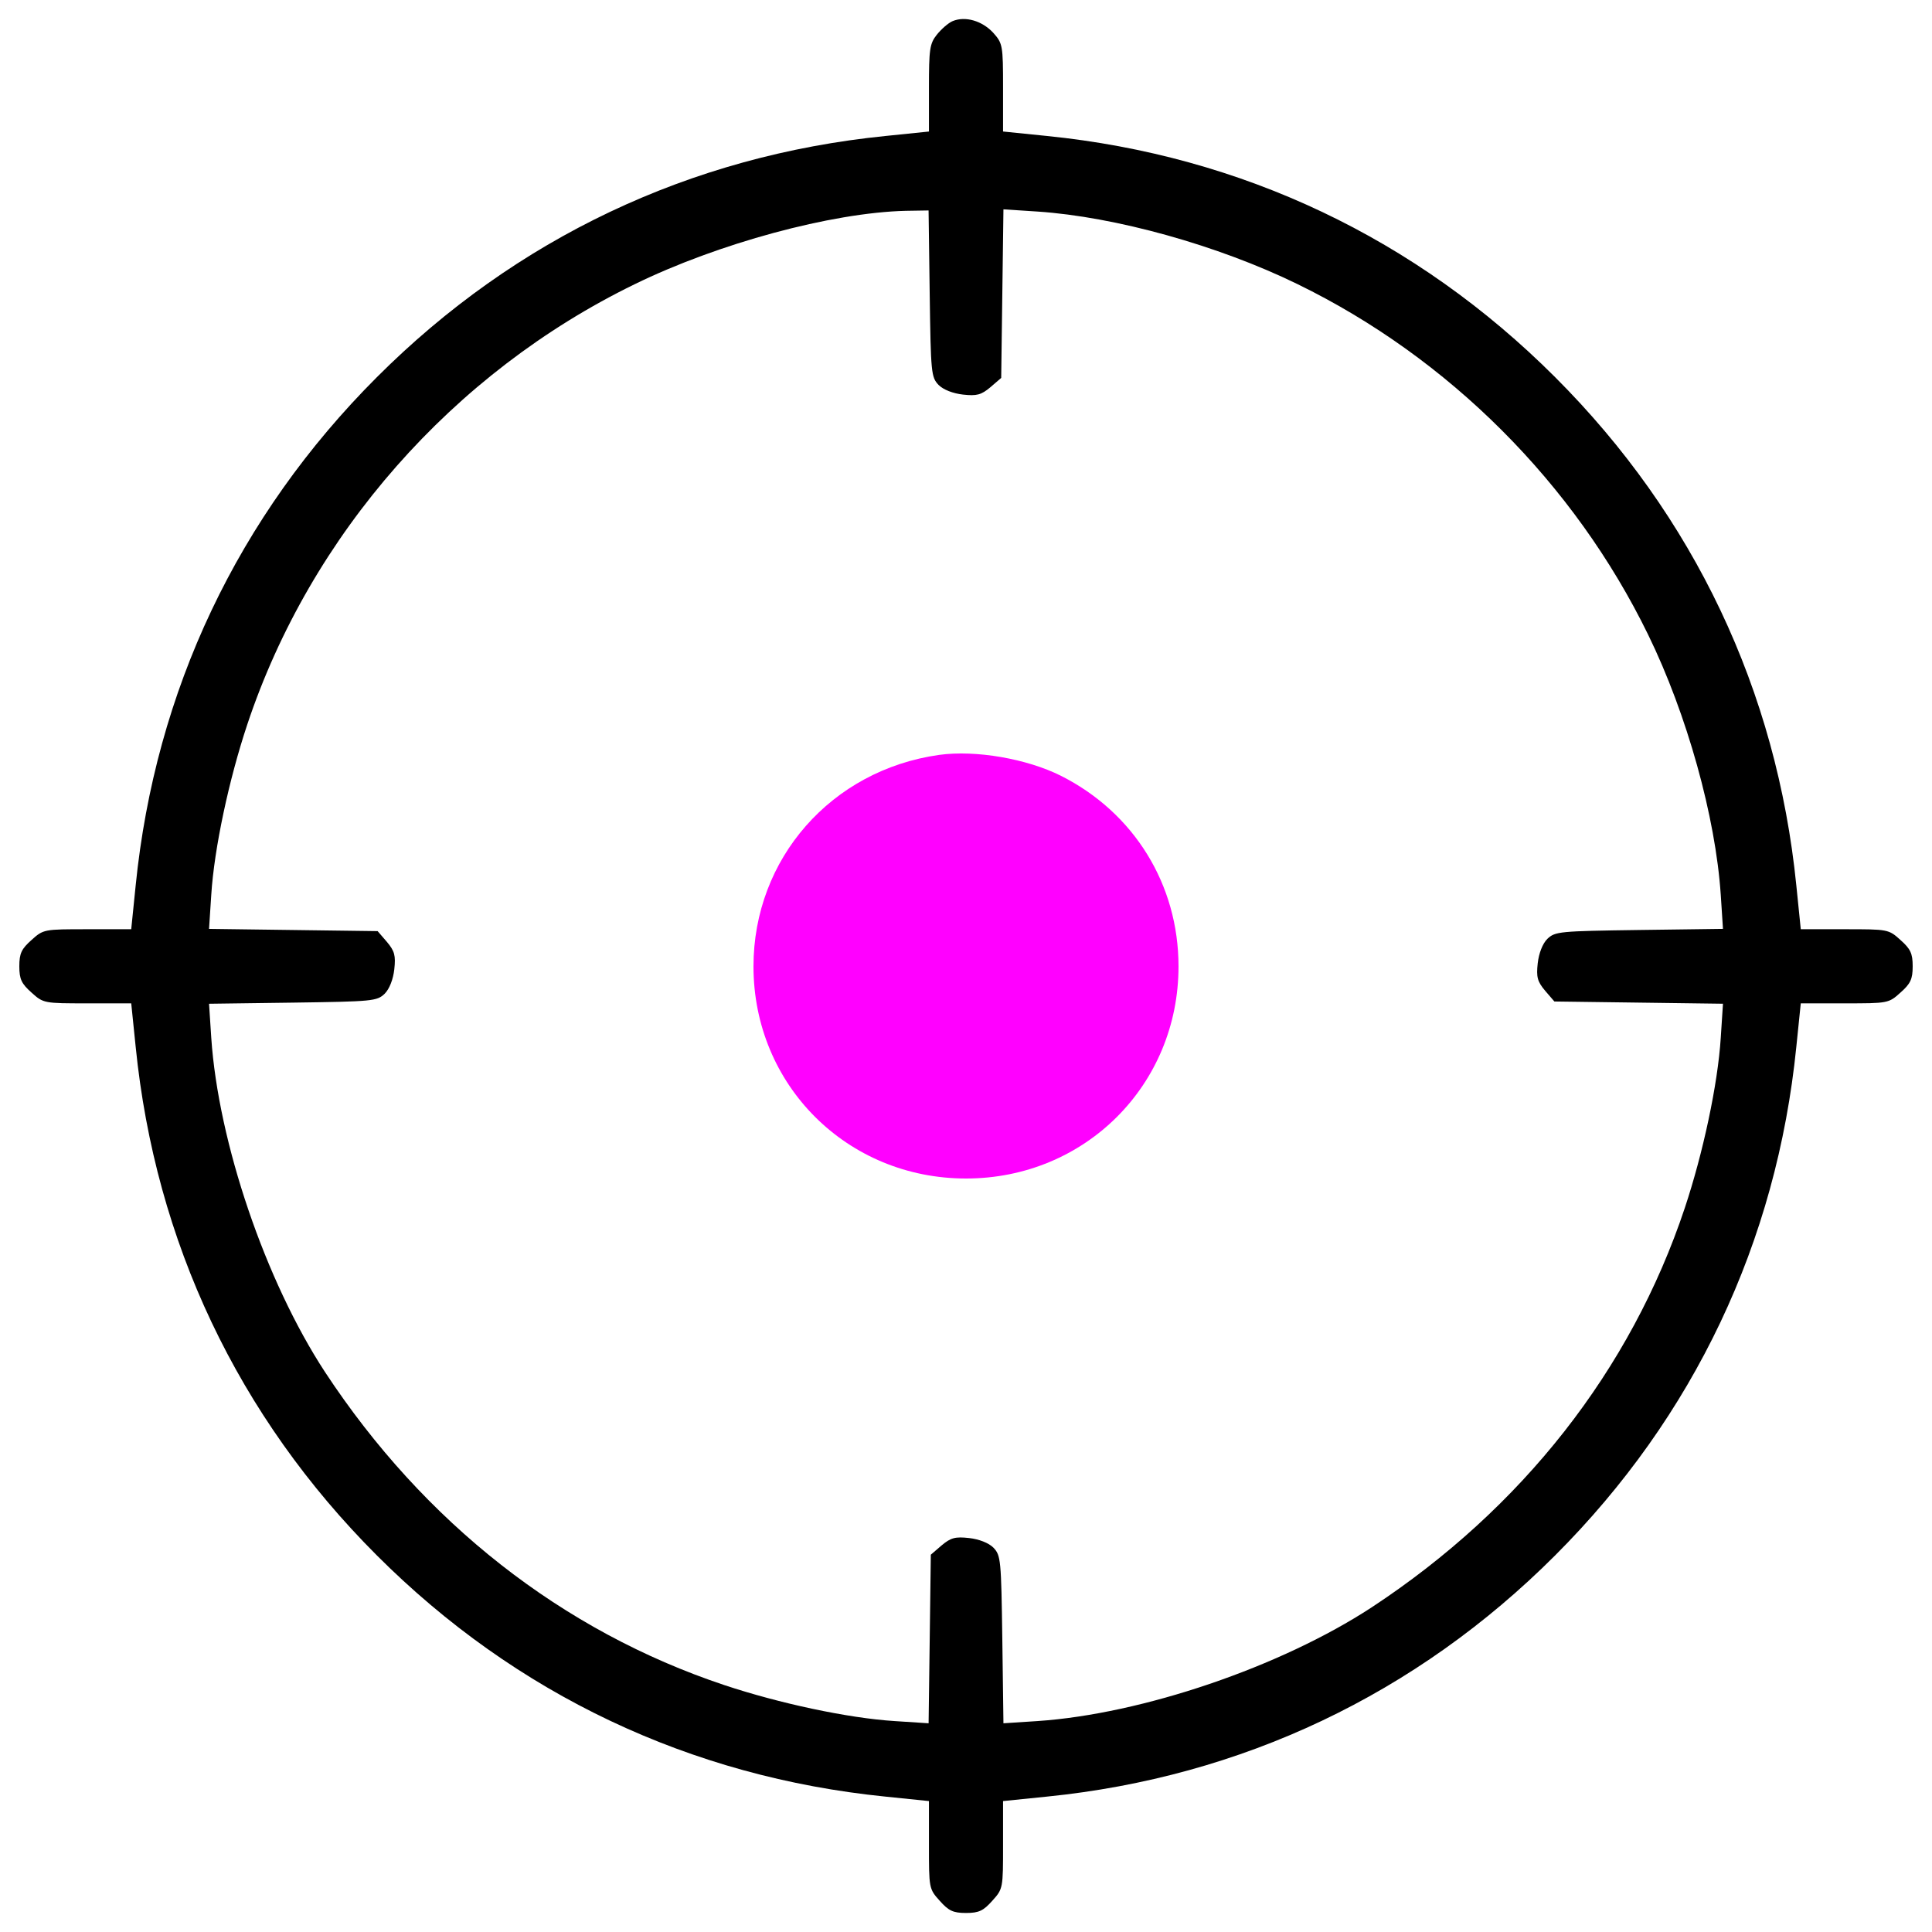
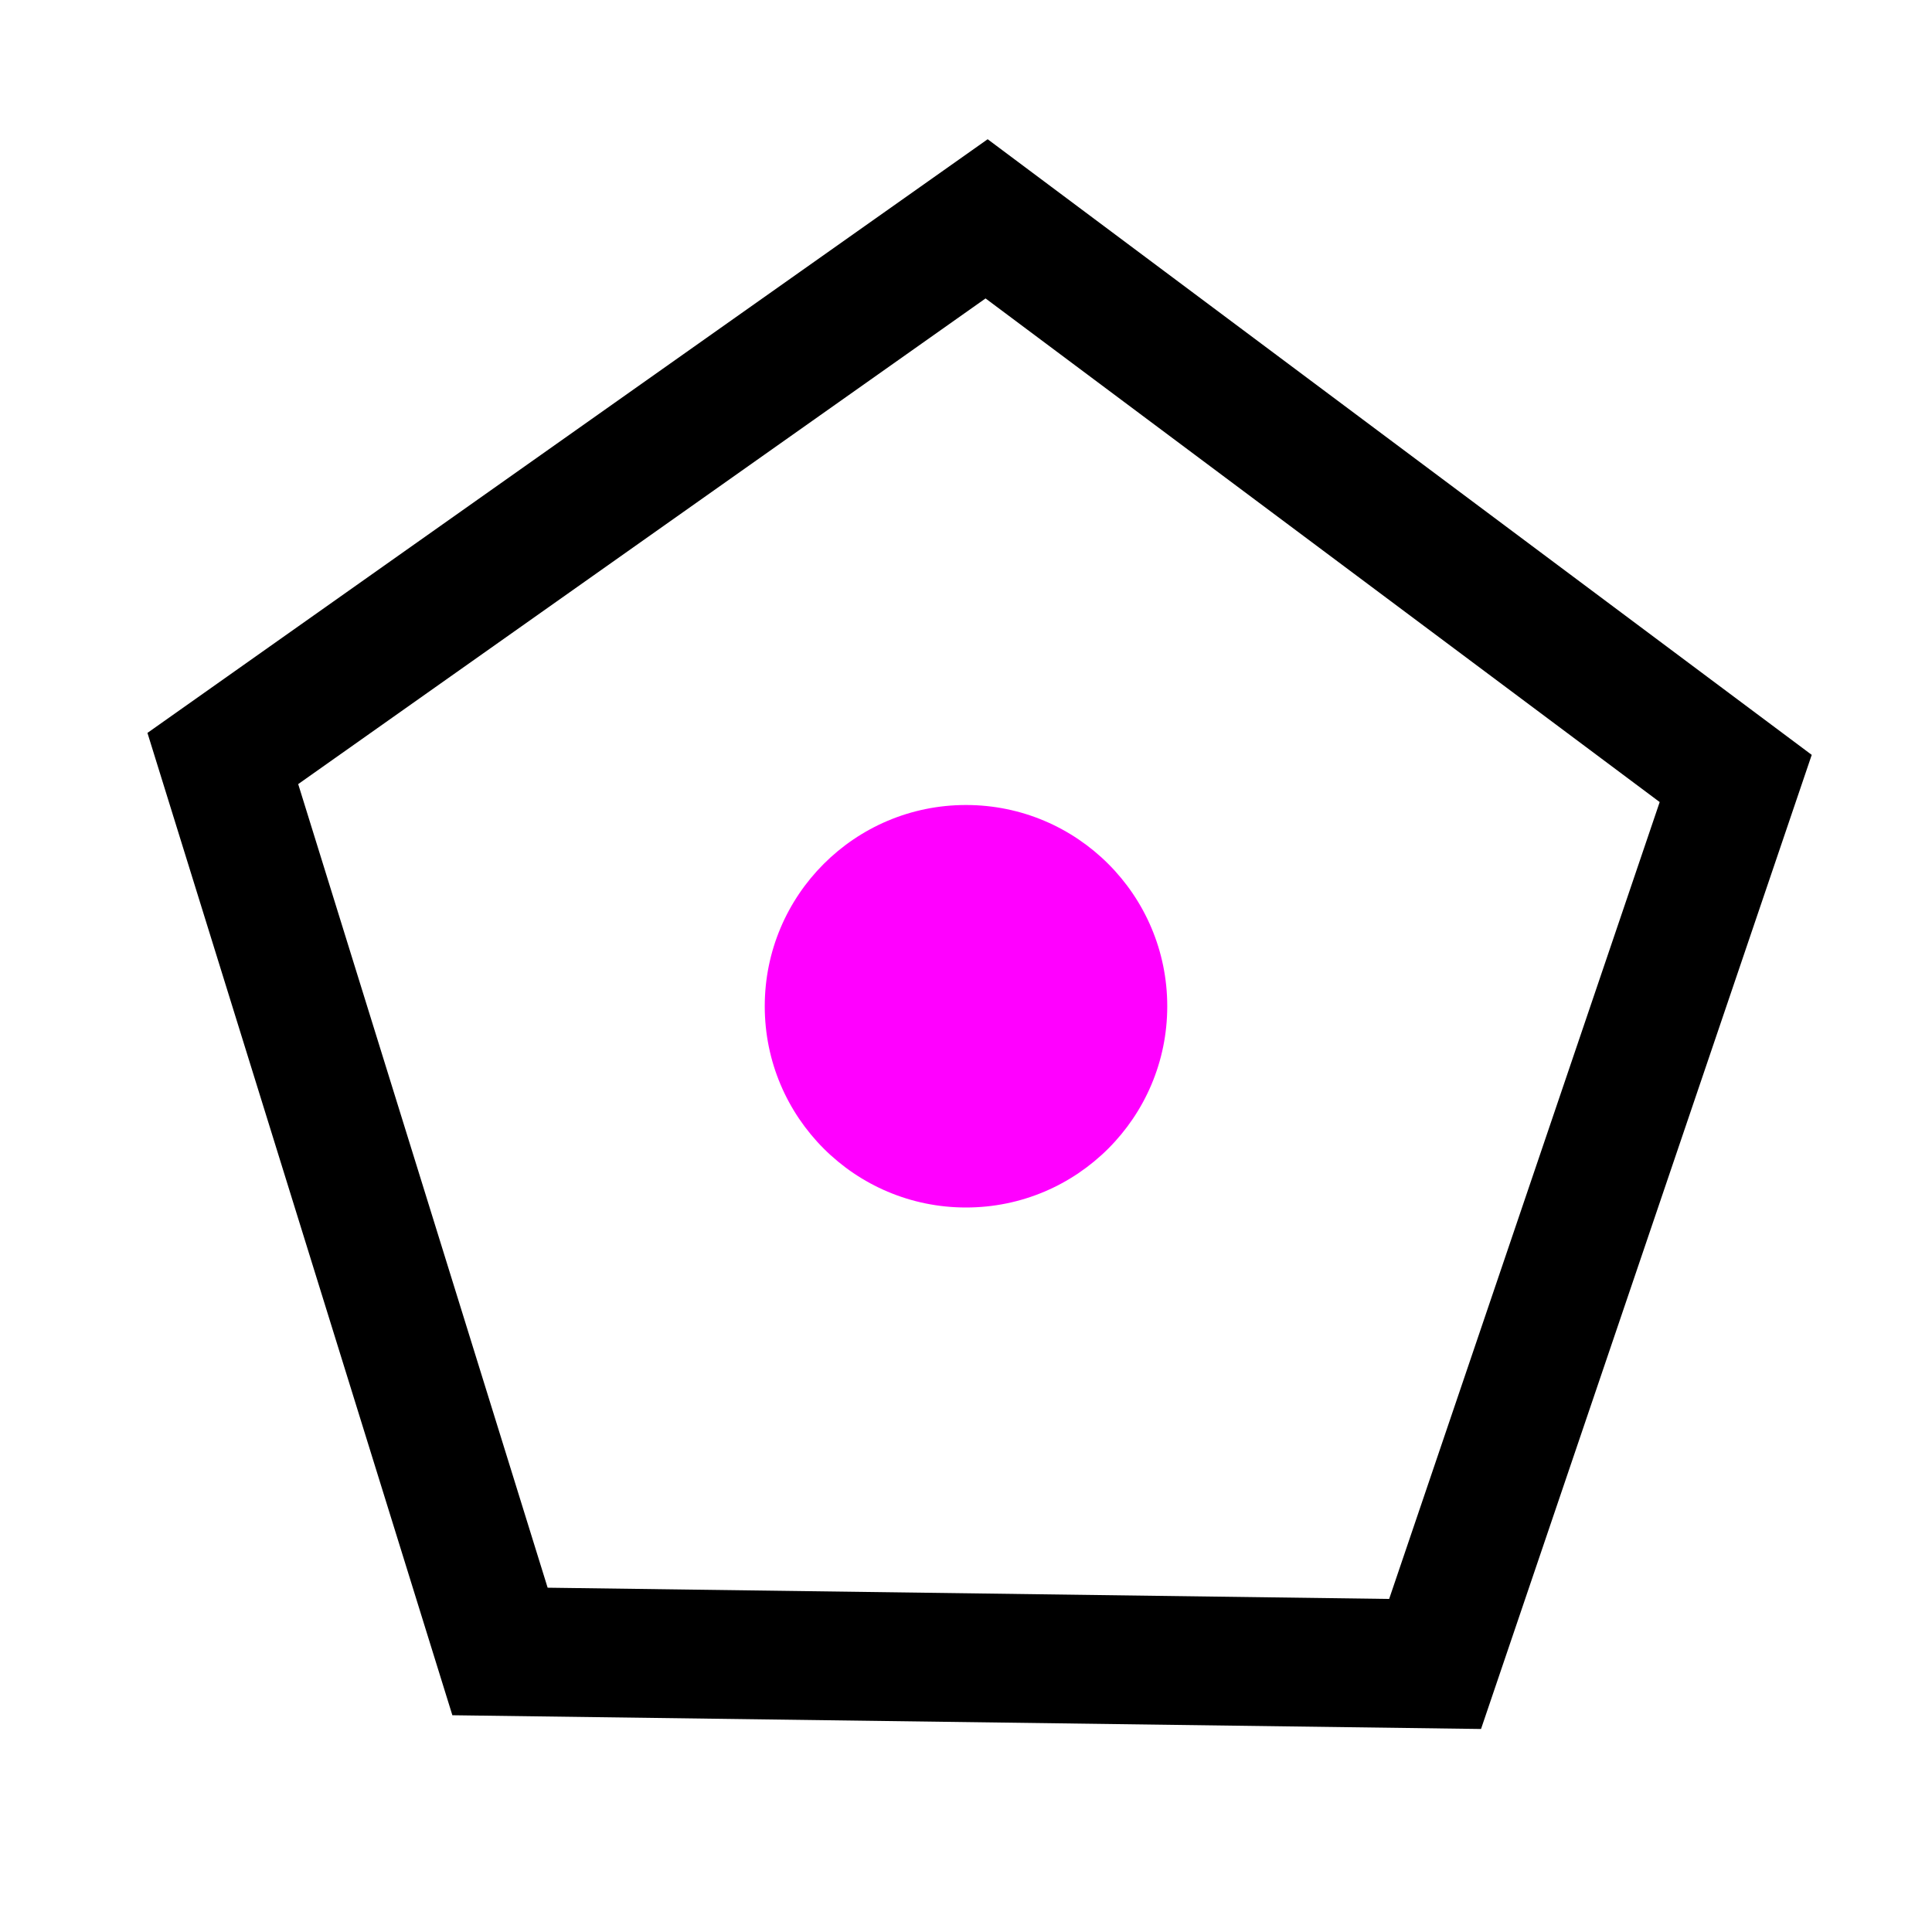
- <svg xmlns="http://www.w3.org/2000/svg" version="1.1" x="0px" y="0px" viewBox="0 0 1000 1000" enable-background="new 0 0 1000 1000" xml:space="preserve">
-   <g>
-     <g transform="translate(0,512) scale(0.1,-0.1)">
-       <path d="M4931,5010.8c-23-9.6-59.5-42.2-82.5-71c-36.4-46-40.3-74.8-40.3-276.2v-224.4l-224.4-23c-1010.7-101.7-1914-529.3-2633.1-1248.5C1231.5,2448.6,803.8,1545.3,702.2,536.6l-23-226.3H452.9c-224.4,0-228.2,0-289.6-55.6c-51.8-46-63.3-69-63.3-136.2s11.5-90.1,63.3-136.2c61.4-55.6,65.2-55.6,289.6-55.6h226.3l23-224.4c101.7-1010.7,529.3-1914,1248.5-2633.1c719.2-719.2,1622.5-1146.8,2633.1-1248.5l224.4-23v-226.3c0-224.4,0-228.2,55.6-289.6c46-51.8,69-63.3,136.2-63.3c67.1,0,90.1,11.5,136.2,63.3c55.6,61.4,55.6,65.2,55.6,289.6v226.3l226.3,23c1008.8,101.6,1912.1,529.3,2631.2,1248.5S9196.2-1308.4,9297.8-297.7l23,224.4h226.3c224.4,0,228.2,0,289.6,55.6c51.8,46,63.3,69.1,63.3,136.2s-11.5,90.1-63.3,136.2c-61.4,55.6-65.2,55.6-289.6,55.6h-226.3l-23,226.3c-101.6,1008.8-529.3,1912.1-1248.5,2631.2S6426.9,4314.6,5418.1,4416.3l-226.3,23v226.3c0,220.5-1.9,230.1-51.8,285.8C5082.5,5012.7,4996.2,5037.7,4931,5010.8z M4812.1,3599.3c5.7-410.4,7.7-431.5,46-471.8c24.9-24.9,74.8-44.1,126.6-49.9c71-7.7,94-1.9,141.9,38.4l55.6,47.9l5.8,437.3l5.8,435.3l176.4-11.5c402.7-26.9,934-174.5,1346.3-375.9c782.5-381.6,1432.6-1031.8,1814.2-1814.2c201.4-412.3,349.1-943.6,375.9-1346.3l11.5-176.4l-433.4-5.8c-414.3-5.8-435.3-7.7-475.6-46c-25-24.9-44.1-74.8-49.9-126.6c-7.7-71-1.9-94,38.4-141.9l47.9-55.6l437.3-5.8l435.3-5.8l-11.5-176.4c-15.3-241.7-92.1-598.4-186-880.3c-280-840-841.9-1555.3-1620.5-2067.4c-471.8-308.8-1189-552.3-1729.9-588.8l-176.4-11.5l-5.8,433.4c-5.8,414.3-7.7,435.3-46,475.6c-25,24.9-74.8,44.1-126.6,49.9c-70.9,7.7-94,1.9-141.9-38.4l-55.6-47.9l-5.7-437.3l-5.8-435.3l-176.4,11.5c-241.6,15.3-598.4,92.1-880.3,186c-840,280-1555.3,841.9-2067.4,1620.5c-308.8,471.8-552.3,1189-588.8,1729.9l-11.5,176.4l433.4,5.8c414.2,5.8,435.3,7.7,475.6,46c24.9,24.9,44.1,74.8,49.9,126.6c7.7,71,1.9,94-38.4,141.9l-47.9,55.6l-437.3,5.8l-435.3,5.8l11.5,176.4c15.3,241.6,92.1,598.4,186,880.3c327.9,985.8,1064.4,1821.9,2006,2280.3c431.5,211,1018.4,370.1,1401.9,379.7l118.9,1.9L4812.1,3599.3z" />
-     </g>
+ <svg xmlns="http://www.w3.org/2000/svg" width="24" height="24" viewBox="0 0 24 24" version="1.1" id="svg14">
+   <defs id="defs18" />
+   <g id="g824" transform="scale(1.6,1.6) translate(-3.1,-2.6)">
+     <path style="opacity:1;fill:#b4b4b4;fill-opacity:0;stroke:#000000;stroke-width:1;stroke-miterlimit:4;stroke-dasharray:none;stroke-dashoffset:0;stroke-opacity:1" id="path965" d="M 16.576,8.644 14.242,15.519 6.982,15.422 4.83,8.489 10.76,4.299 Z" />
  </g>
-   <g id="g283" transform="matrix(0.8044464,0,0,0.8028943,97.7768,98.63663)">
-     <g transform="matrix(0.1,0,0,-0.1,0,512)" id="g281">
-       <path fill="#ff00ff" d="M 4827.4,1482 C 4133.1,1384.2 3632.6,812.7 3632.6,118.4 c 0,-765.2 602.2,-1367.4 1367.4,-1367.4 765.2,0 1367.4,602.2 1367.4,1367.4 0,527.4 -285.7,991.5 -757.5,1229.3 -218.7,109.4 -546.6,166.9 -782.5,134.3 z" id="path279" />
-     </g>
-   </g>
+   <circle fill="#ff00ff" cx="12" cy="12.5" r="2.5" />
</svg>
